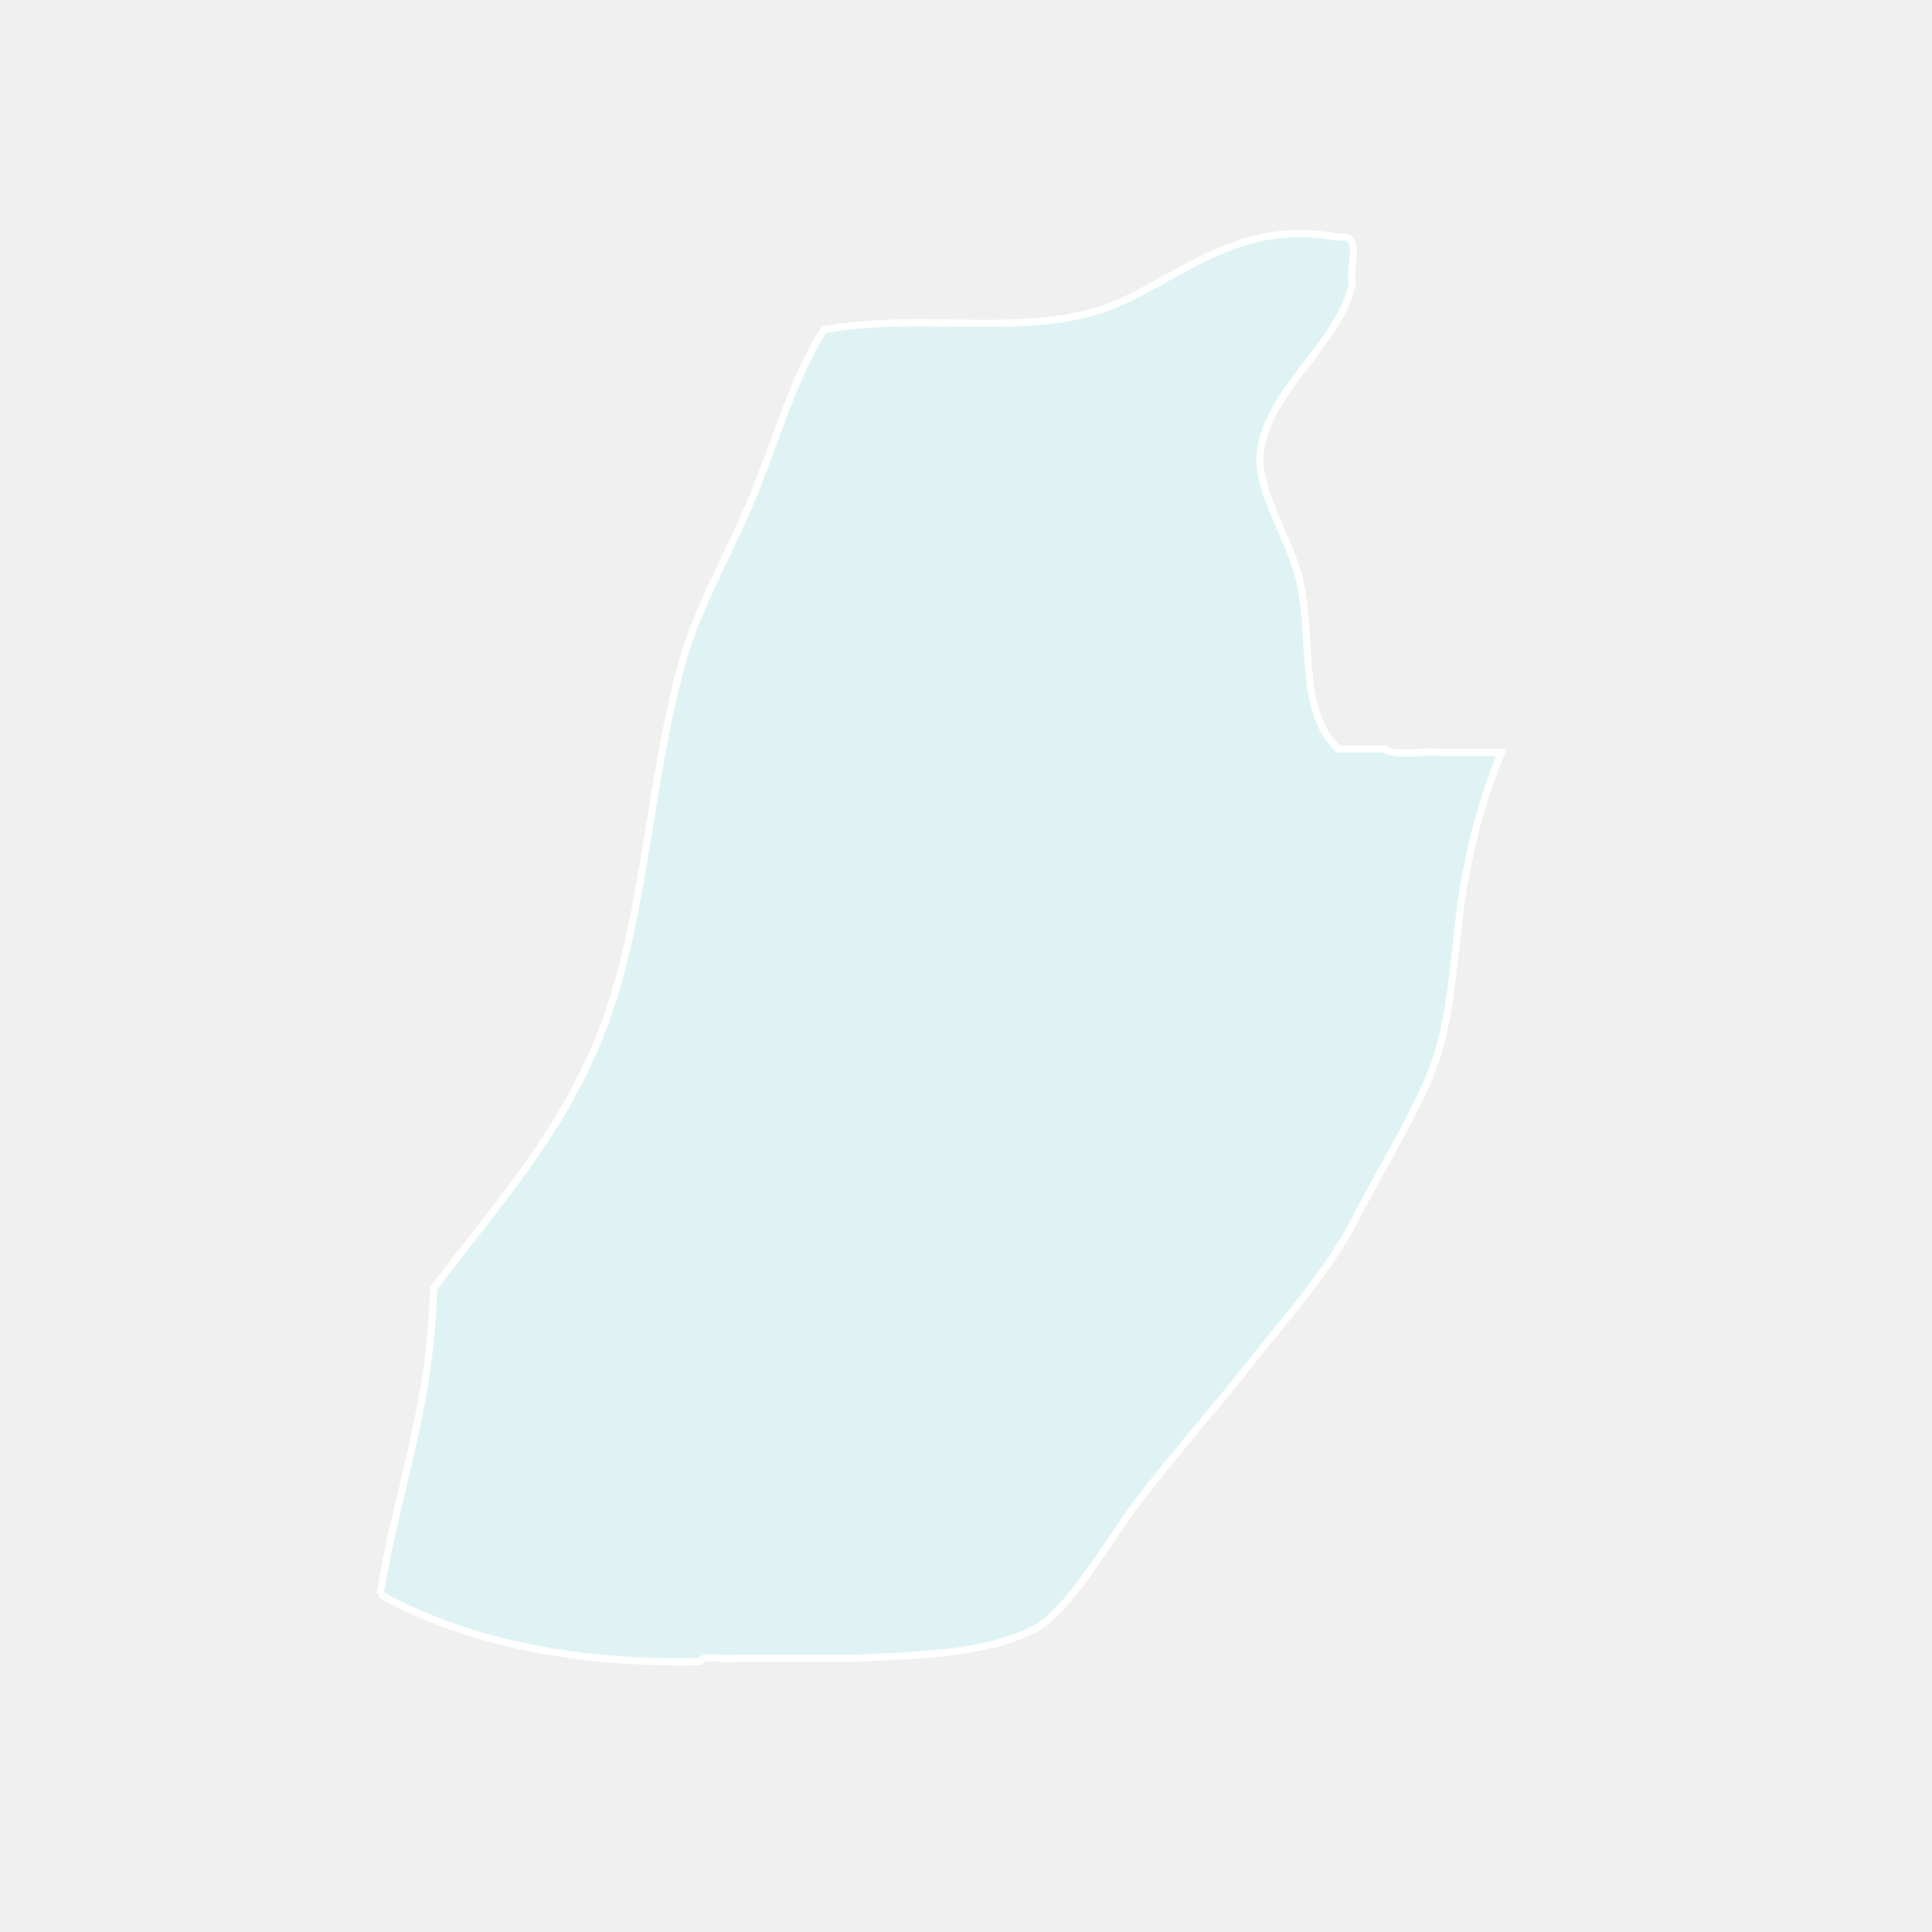
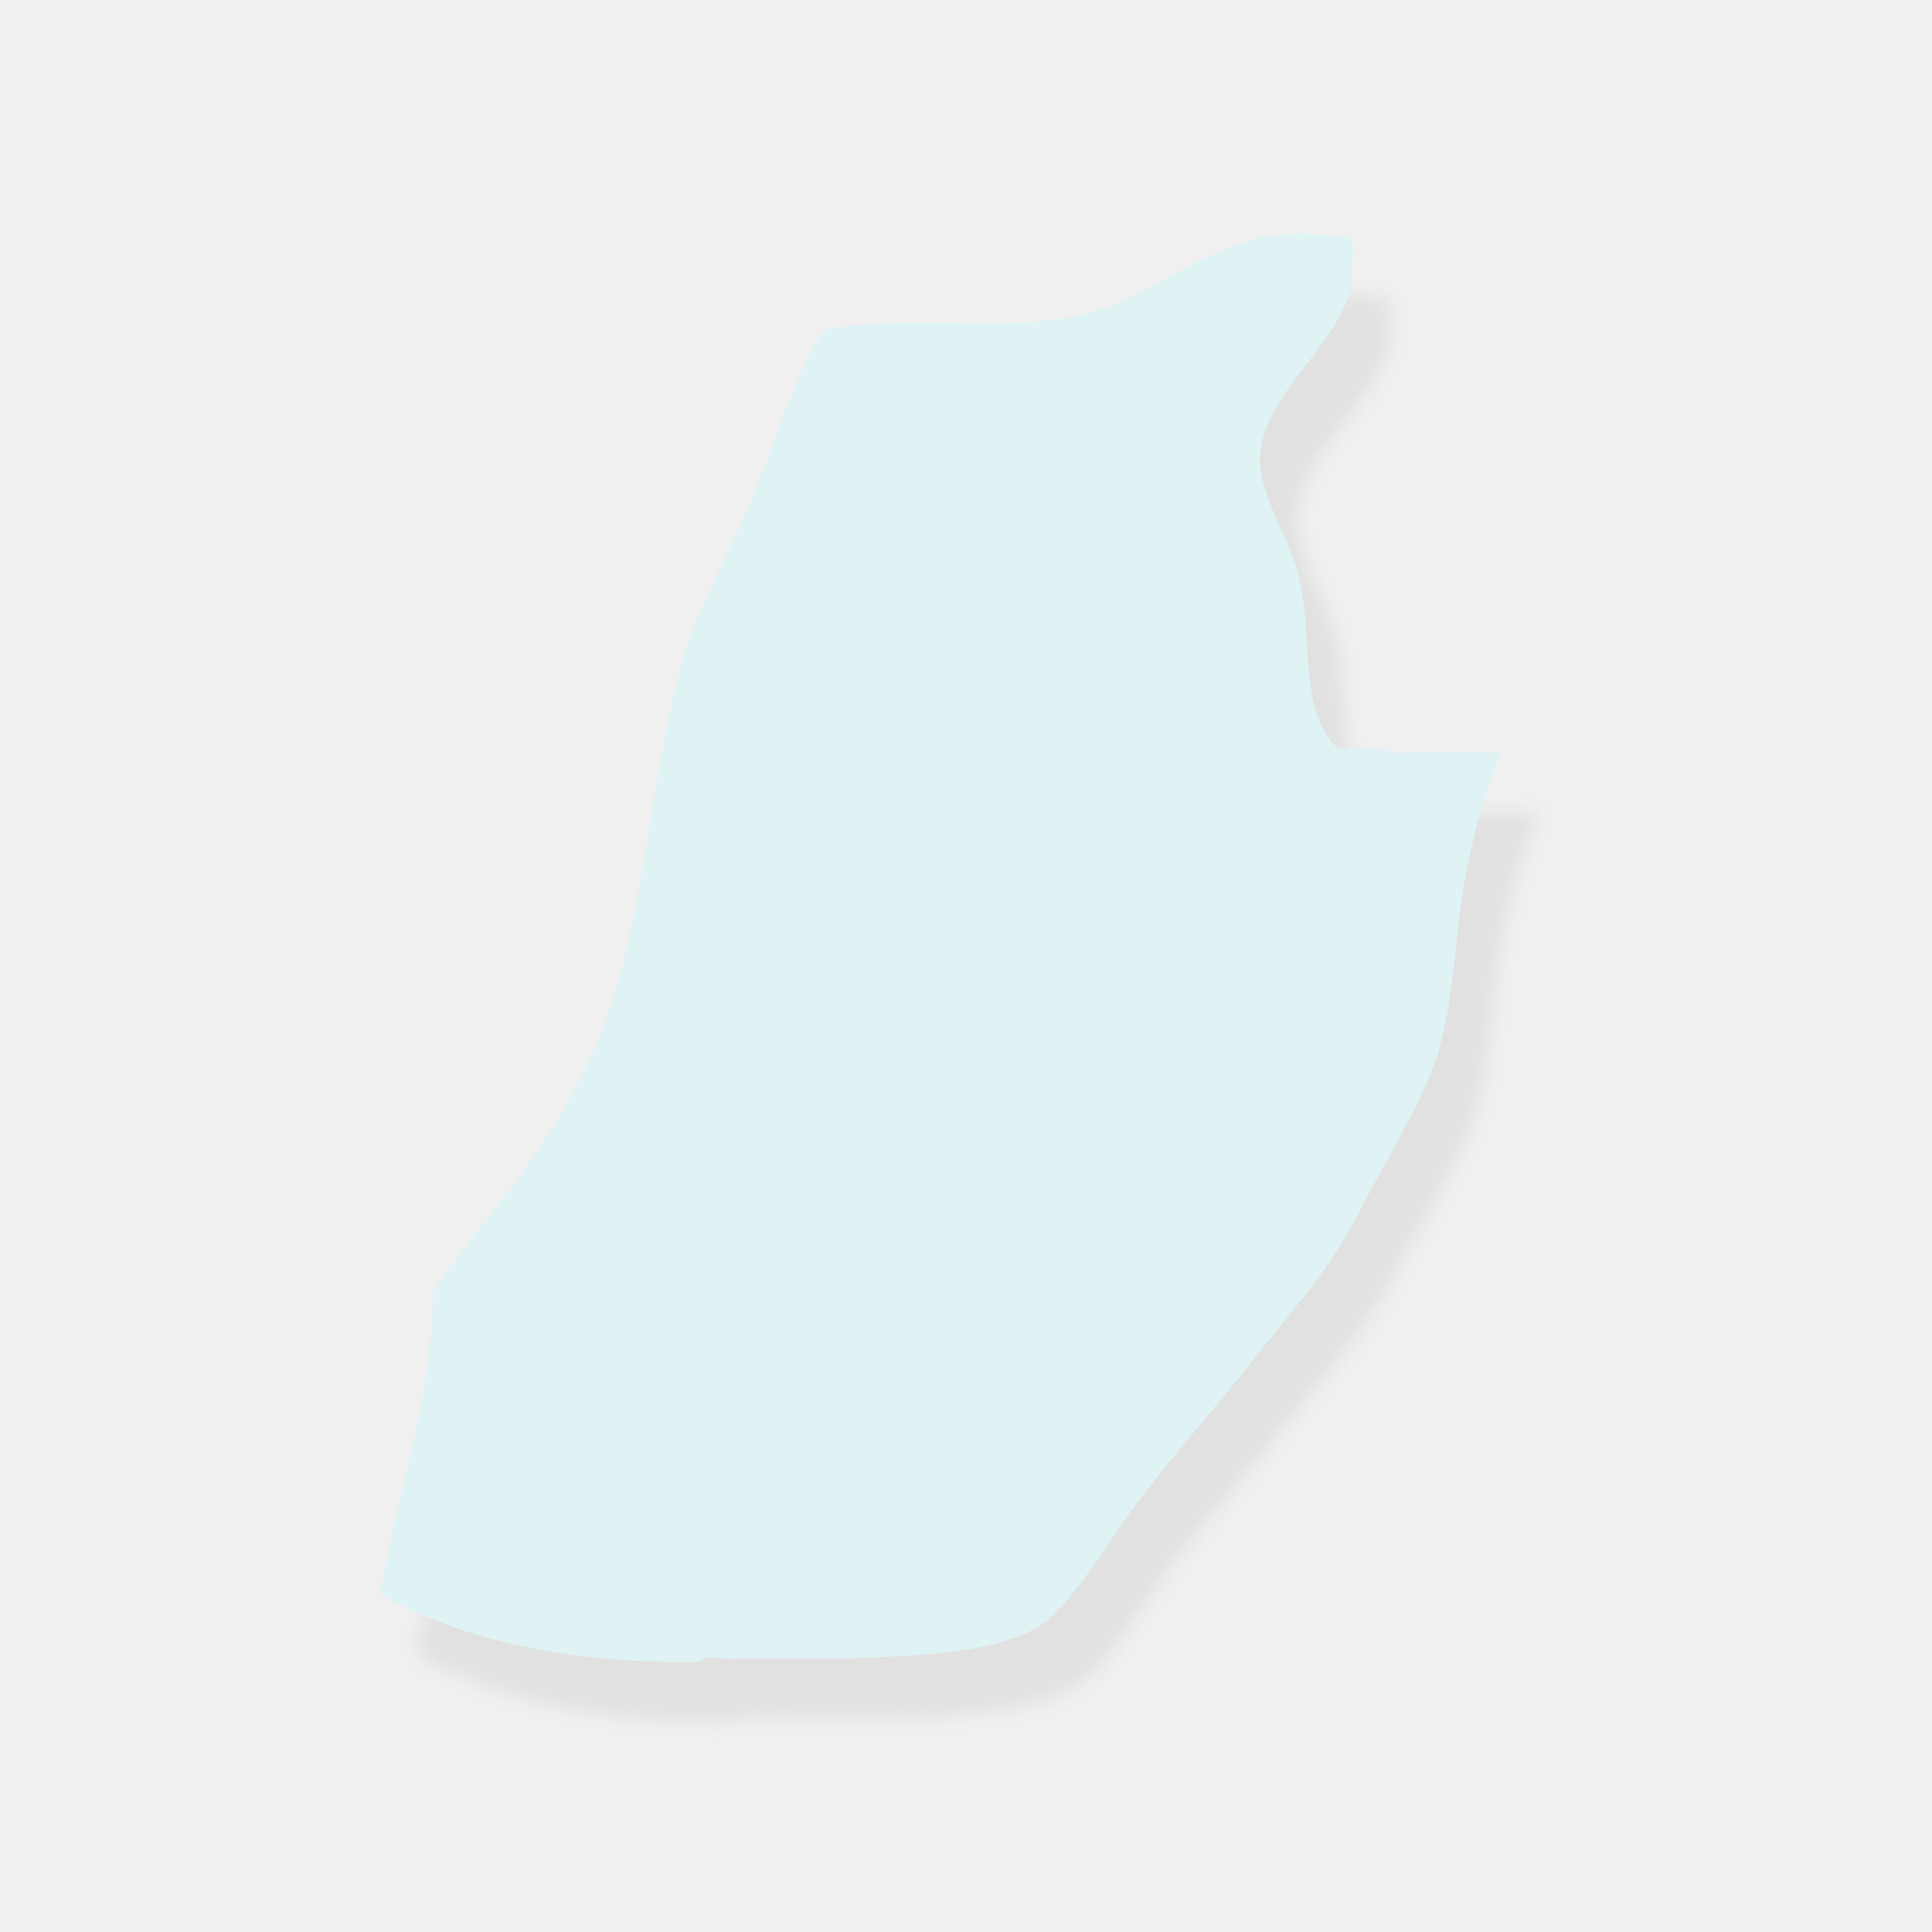
<svg xmlns="http://www.w3.org/2000/svg" width="400" height="400" viewBox="0 0 105.833 105.833" version="1.1" id="svg201">
-   <defs id="defs198" />
-   <g id="layer1">
-     <path id="Gwangjin-gu" fill-rule="evenodd" clip-rule="evenodd" fill="#c8c8c8" d="m 20.825,87.337 c 0.9,-5.65 2.797,-10.302 2.916,-16.734 3.429,-4.614 7.095,-8.485 9.33,-14.399 2.266,-5.999 2.428,-13.087 4.276,-19.848 0.849,-3.103 2.647,-6.102 3.887,-9.146 1.314,-3.223 2.237,-6.518 3.887,-9.145 5.075,-0.924 10.298,0.28 14.773,-0.973 4.031,-1.129 7.491,-5.288 13.412,-4.086 1.417,-0.316 0.533,1.672 0.777,2.529 -0.716,3.348 -4.764,5.92 -5.053,9.34 -0.175,2.061 1.611,4.606 2.138,6.81 0.796,3.326 -0.096,7.213 2.138,9.34 0.842,0 1.684,0 2.527,0 0.652,0.45 2.135,0.068 3.11,0.195 1.101,0 2.203,0 3.304,0 -1.035,2.545 -1.678,4.905 -2.138,7.783 -0.432,2.7 -0.509,5.995 -1.36,8.756 -0.799,2.587 -2.917,5.926 -4.471,8.951 -1.538,2.994 -3.847,5.502 -5.636,7.783 -1.841,2.347 -3.935,4.721 -6.026,7.394 -1.795,2.294 -4.025,6.397 -6.026,7.394 -2.689,1.339 -6.255,1.386 -9.719,1.556 -0.907,0 -1.814,0 -2.721,0 -1.296,0 -2.592,0 -3.887,0 -0.591,0.122 -1.675,-0.249 -1.944,0.195 -7.182,0.122 -12.947,-1.178 -17.493,-3.697 z" style="stroke-width:0.389;fill:#dff3f4;fill-opacity:1;stroke:#ffffff;stroke-opacity:1" />
+   <defs id="defs198">
+     <filter style="color-interpolation-filters:sRGB;" id="filter15909" x="-0.023" y="-0.018" width="1.08" height="1.077">
+       <feFlood flood-opacity="0.498" flood-color="rgb(212,212,212)" result="flood" id="feFlood15899" />
+       <feComposite in="flood" in2="SourceGraphic" operator="in" result="composite1" id="feComposite15901" />
+       <feGaussianBlur in="composite1" stdDeviation="0.5" result="blur" id="feGaussianBlur15903" />
+       <feOffset dx="2.025" dy="3.271" result="offset" id="feOffset15905" />
+       <feComposite in="SourceGraphic" in2="offset" operator="over" result="composite2" id="feComposite15907" />
+     </filter>
+   </defs>
+   <g id="layer1" style="filter:url(#filter15909);stroke:none">
+     <path id="Gwangjin-gu" fill-rule="evenodd" clip-rule="evenodd" fill="#c8c8c8" d="m 20.825,87.337 c 0.9,-5.65 2.797,-10.302 2.916,-16.734 3.429,-4.614 7.095,-8.485 9.33,-14.399 2.266,-5.999 2.428,-13.087 4.276,-19.848 0.849,-3.103 2.647,-6.102 3.887,-9.146 1.314,-3.223 2.237,-6.518 3.887,-9.145 5.075,-0.924 10.298,0.28 14.773,-0.973 4.031,-1.129 7.491,-5.288 13.412,-4.086 1.417,-0.316 0.533,1.672 0.777,2.529 -0.716,3.348 -4.764,5.92 -5.053,9.34 -0.175,2.061 1.611,4.606 2.138,6.81 0.796,3.326 -0.096,7.213 2.138,9.34 0.842,0 1.684,0 2.527,0 0.652,0.45 2.135,0.068 3.11,0.195 1.101,0 2.203,0 3.304,0 -1.035,2.545 -1.678,4.905 -2.138,7.783 -0.432,2.7 -0.509,5.995 -1.36,8.756 -0.799,2.587 -2.917,5.926 -4.471,8.951 -1.538,2.994 -3.847,5.502 -5.636,7.783 -1.841,2.347 -3.935,4.721 -6.026,7.394 -1.795,2.294 -4.025,6.397 -6.026,7.394 -2.689,1.339 -6.255,1.386 -9.719,1.556 -0.907,0 -1.814,0 -2.721,0 -1.296,0 -2.592,0 -3.887,0 -0.591,0.122 -1.675,-0.249 -1.944,0.195 -7.182,0.122 -12.947,-1.178 -17.493,-3.697 z" style="stroke-width:0.389;fill:#dff3f4;fill-opacity:1;stroke:none;stroke-opacity:1" />
  </g>
</svg>
